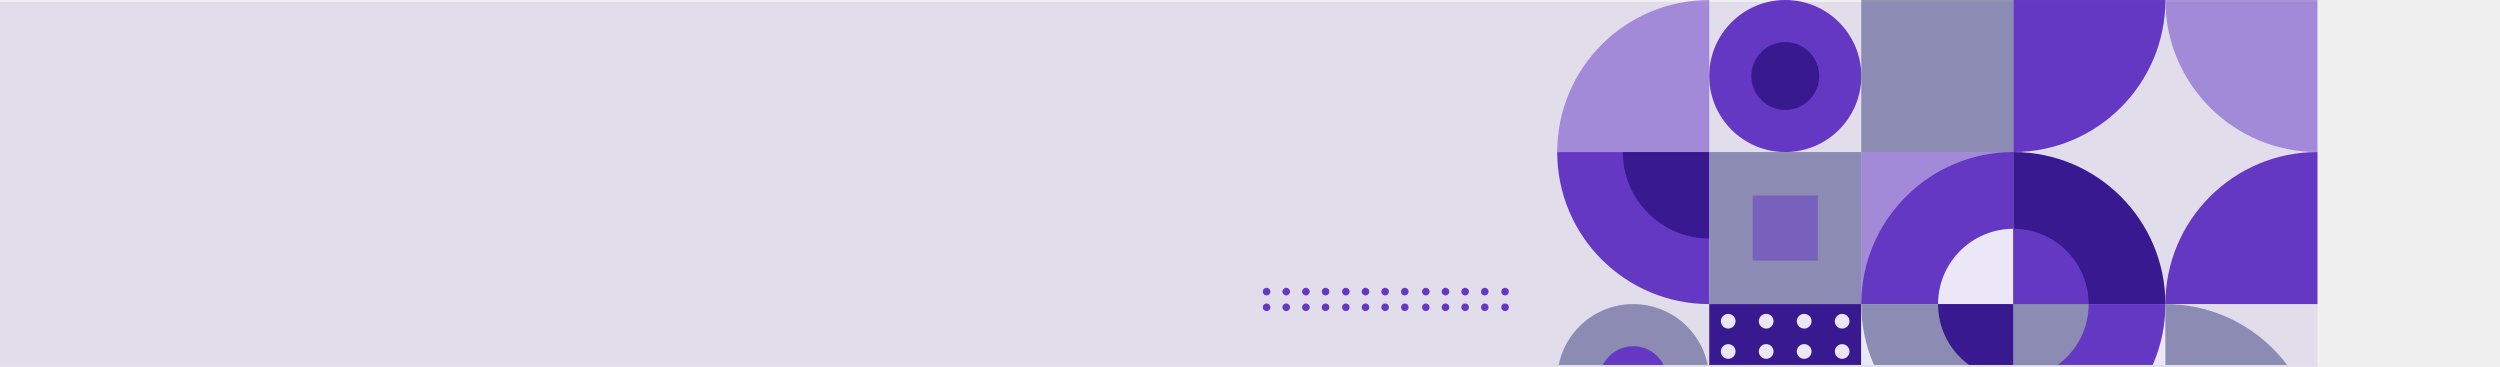
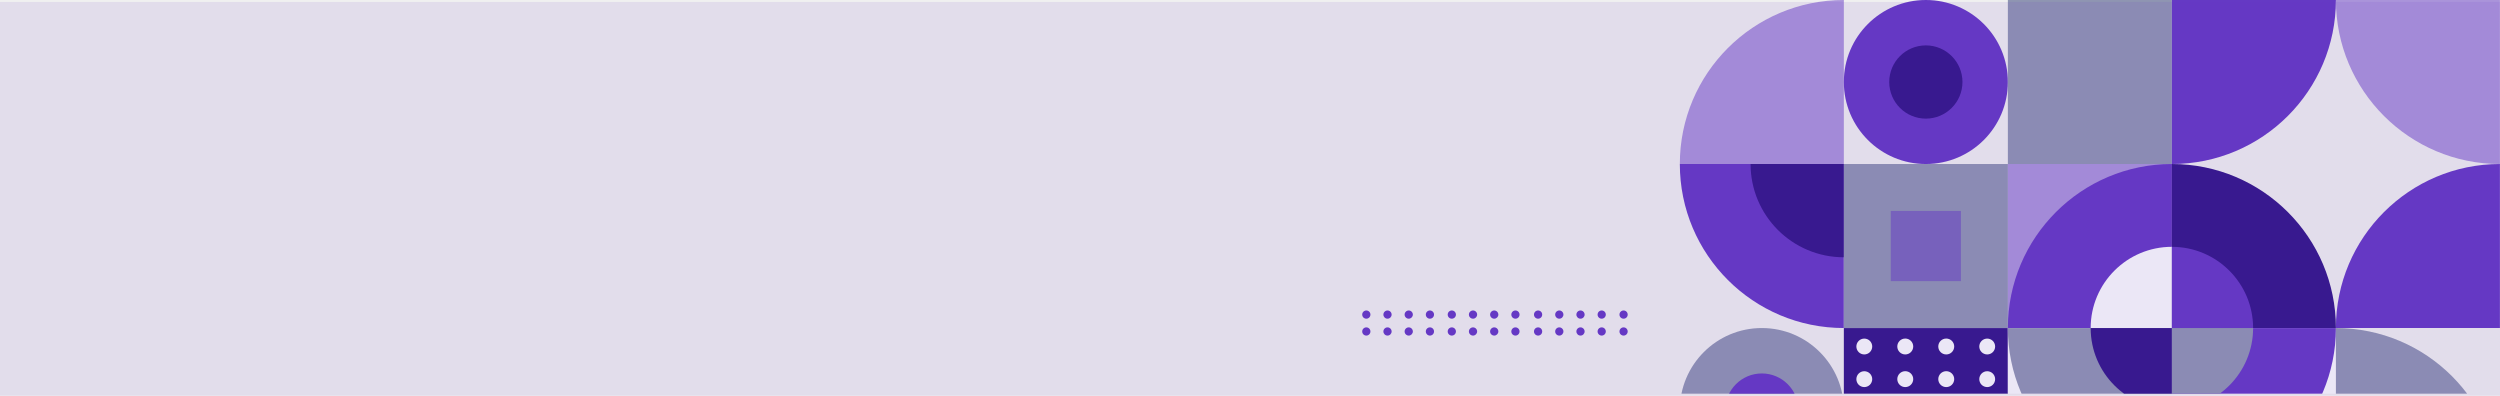
- <svg xmlns="http://www.w3.org/2000/svg" width="1370" height="201" viewBox="0 0 1370 201" fill="none">
+ <svg xmlns="http://www.w3.org/2000/svg" width="1270" height="201" viewBox="0 0 1270 201" fill="none">
  <g clip-path="url(#clip0_277_14765)">
    <path d="M1019.99 41.66C1019.99 18.652 1001.34 0 978.33 0C955.322 0 936.67 18.652 936.67 41.66C936.67 64.668 955.322 83.32 978.33 83.32C1001.34 83.32 1019.99 64.668 1019.99 41.66Z" fill="#6539C4" />
    <path d="M978.329 60.261C968.059 60.261 959.729 51.931 959.729 41.66C959.729 31.39 968.059 23.061 978.329 23.061C988.599 23.061 996.93 31.39 996.93 41.66C996.93 51.931 988.599 60.261 978.329 60.261Z" fill="#331689" />
    <path d="M1103.31 0H1019.99V83.32H1103.31V0Z" fill="#8F95B2" />
    <path d="M936.67 83.32H853.35C853.35 37.3 890.66 0 936.67 0V83.32Z" fill="#6539C4" fill-opacity="0.5" />
    <path d="M1103.32 0H1186.64C1186.64 45.99 1149.3 83.32 1103.32 83.32V0V0Z" fill="#6539C4" />
    <path d="M1186.64 0H1269.96V83.32C1223.97 83.32 1186.64 45.99 1186.64 0Z" fill="#6539C4" fill-opacity="0.5" />
    <path d="M936.67 166.64C890.65 166.64 853.35 129.34 853.35 83.32H936.67V166.64Z" fill="#6539C4" />
    <path d="M936.67 130.7C910.5 130.7 889.29 109.49 889.29 83.32H936.67V130.7Z" fill="#331689" />
    <path d="M1019.99 83.32H936.67V166.64H1019.99V83.32Z" fill="#8F95B2" />
    <path d="M996.16 107.15H960.5V142.81H996.16V107.15Z" fill="#6539C4" fill-opacity="0.5" />
    <path d="M1103.31 83.32H1019.99V166.64H1103.31V83.32Z" fill="#6539C4" fill-opacity="0.5" />
    <path d="M1103.32 83.32V166.64H1020C1020 120.65 1057.34 83.32 1103.32 83.32Z" fill="#6539C4" />
    <path d="M1269.96 83.32V166.64H1186.64C1186.64 120.65 1223.98 83.32 1269.96 83.32Z" fill="#6539C4" />
    <path d="M1103.32 83.32C1149.31 83.32 1186.64 120.66 1186.64 166.64H1103.32V83.32V83.32Z" fill="#331689" />
    <path d="M1019.99 166.641H936.67V249.961H1019.99V166.641Z" fill="#331689" />
    <path d="M1103.31 166.641H1019.99V249.961H1103.31V166.641Z" fill="#F9FBFC" />
    <path d="M936.67 208.301C936.67 185.292 918.018 166.641 895.01 166.641C872.001 166.641 853.35 185.292 853.35 208.301C853.35 231.309 872.001 249.961 895.01 249.961C918.018 249.961 936.67 231.309 936.67 208.301Z" fill="#8F95B2" />
    <path d="M895.01 226.891C884.74 226.891 876.42 218.571 876.42 208.301C876.42 198.031 884.74 189.711 895.01 189.711C905.28 189.711 913.6 198.031 913.6 208.301C913.6 218.571 905.28 226.891 895.01 226.891Z" fill="#6539C4" />
    <path d="M1186.64 166.641H1103.32V249.961H1186.64V166.641Z" fill="#F9FBFC" />
    <path d="M1019.99 166.641H1103.31V249.961C1057.32 249.961 1019.99 212.621 1019.99 166.641V166.641Z" fill="#8F95B2" />
    <path d="M1103.32 166.641H1186.64C1186.64 212.631 1149.3 249.961 1103.32 249.961V166.641V166.641Z" fill="#6539C4" />
    <path d="M1103.32 166.641H1062.06C1062.06 143.861 1080.53 125.381 1103.32 125.381V166.641Z" fill="#F9FBFC" />
    <path d="M1103.32 125.391C1126.09 125.391 1144.58 143.881 1144.58 166.651H1103.32V125.391V125.391Z" fill="#6539C4" />
    <path d="M1103.32 207.901C1080.54 207.901 1062.06 189.431 1062.06 166.641H1103.32V207.901Z" fill="#331689" />
    <path d="M1103.32 207.901V166.641H1144.58C1144.58 189.421 1126.11 207.901 1103.32 207.901Z" fill="#8F95B2" />
    <path d="M1269.96 249.97H1186.64V166.65C1232.66 166.65 1269.96 203.95 1269.96 249.97Z" fill="#8F95B2" />
    <path d="M947.06 196.64C948.12 196.64 949.16 196.21 949.91 195.46C950.66 194.71 951.09 193.67 951.09 192.61C951.09 191.55 950.66 190.51 949.91 189.76C949.16 189.01 948.12 188.58 947.06 188.58C946 188.58 944.96 189.01 944.21 189.76C943.46 190.51 943.03 191.55 943.03 192.61C943.03 193.67 943.46 194.71 944.21 195.46C944.96 196.21 946 196.64 947.06 196.64Z" fill="#F9FBFC" />
    <path d="M988.681 196.641H988.701C990.931 196.641 992.741 194.831 992.741 192.601C992.741 190.371 990.931 188.561 988.701 188.561H988.681C986.451 188.561 984.641 190.371 984.641 192.601C984.641 194.831 986.451 196.641 988.681 196.641Z" fill="#F9FBFC" />
    <path d="M967.86 196.641H967.88C970.11 196.641 971.92 194.831 971.92 192.601C971.92 190.371 970.11 188.561 967.88 188.561H967.86C965.63 188.561 963.82 190.371 963.82 192.601C963.82 194.831 965.63 196.641 967.86 196.641Z" fill="#F9FBFC" />
    <path d="M1009.5 196.64C1010.56 196.64 1011.6 196.21 1012.35 195.46C1013.1 194.71 1013.53 193.67 1013.53 192.61C1013.53 191.55 1013.1 190.51 1012.35 189.76C1011.6 189.01 1010.56 188.58 1009.5 188.58C1008.44 188.58 1007.4 189.01 1006.65 189.76C1005.9 190.51 1005.47 191.55 1005.47 192.61C1005.47 193.67 1005.9 194.71 1006.65 195.46C1007.4 196.21 1008.44 196.64 1009.5 196.64Z" fill="#F9FBFC" />
    <path d="M947.06 180.06C948.12 180.06 949.16 179.63 949.91 178.88C950.66 178.13 951.09 177.09 951.09 176.03C951.09 174.97 950.66 173.93 949.91 173.18C949.16 172.43 948.12 172 947.06 172C946 172 944.96 172.43 944.21 173.18C943.46 173.93 943.03 174.97 943.03 176.03C943.03 177.09 943.46 178.13 944.21 178.88C944.96 179.63 946 180.06 947.06 180.06Z" fill="#F9FBFC" />
    <path d="M988.681 180.06H988.701C990.931 180.06 992.741 178.25 992.741 176.02C992.741 173.79 990.931 171.98 988.701 171.98H988.681C986.451 171.98 984.641 173.79 984.641 176.02C984.641 178.25 986.451 180.06 988.681 180.06Z" fill="#F9FBFC" />
    <path d="M967.86 180.06H967.88C970.11 180.06 971.92 178.25 971.92 176.02C971.92 173.79 970.11 171.98 967.88 171.98H967.86C965.63 171.98 963.82 173.79 963.82 176.02C963.82 178.25 965.63 180.06 967.86 180.06Z" fill="#F9FBFC" />
    <path d="M1009.5 180.06C1010.56 180.06 1011.6 179.63 1012.35 178.88C1013.1 178.13 1013.53 177.09 1013.53 176.03C1013.53 174.97 1013.1 173.93 1012.35 173.18C1011.6 172.43 1010.56 172 1009.5 172C1008.44 172 1007.4 172.43 1006.65 173.18C1005.9 173.93 1005.47 174.97 1005.47 176.03C1005.47 177.09 1005.9 178.13 1006.65 178.88C1007.4 179.63 1008.44 180.06 1009.5 180.06Z" fill="#F9FBFC" />
    <path d="M824.779 170.481C825.329 170.481 825.869 170.261 826.259 169.871C826.649 169.481 826.869 168.941 826.869 168.391C826.869 167.841 826.649 167.301 826.259 166.911C825.869 166.521 825.329 166.301 824.779 166.301C824.229 166.301 823.689 166.521 823.299 166.911C822.909 167.301 822.689 167.841 822.689 168.391C822.689 168.941 822.909 169.481 823.299 169.871C823.689 170.261 824.229 170.481 824.779 170.481Z" fill="#6539C4" />
    <path d="M824.779 161.901C825.329 161.901 825.869 161.681 826.259 161.291C826.649 160.901 826.869 160.361 826.869 159.811C826.869 159.261 826.649 158.721 826.259 158.331C825.869 157.941 825.329 157.721 824.779 157.721C824.229 157.721 823.689 157.941 823.299 158.331C822.909 158.721 822.689 159.261 822.689 159.811C822.689 160.361 822.909 160.901 823.299 161.291C823.689 161.681 824.229 161.901 824.779 161.901Z" fill="#6539C4" />
    <path d="M781.35 170.481C781.9 170.481 782.44 170.261 782.83 169.871C783.22 169.481 783.44 168.941 783.44 168.391C783.44 167.841 783.22 167.301 782.83 166.911C782.44 166.521 781.9 166.301 781.35 166.301C780.8 166.301 780.26 166.521 779.87 166.911C779.48 167.301 779.26 167.841 779.26 168.391C779.26 168.941 779.48 169.481 779.87 169.871C780.26 170.261 780.8 170.481 781.35 170.481Z" fill="#6539C4" />
    <path d="M802.89 170.481H802.9C804.05 170.481 804.99 169.541 804.99 168.391C804.99 167.241 804.05 166.301 802.9 166.301H802.89C801.74 166.301 800.8 167.241 800.8 168.391C800.8 169.541 801.74 170.481 802.89 170.481Z" fill="#6539C4" />
    <path d="M792.119 170.481H792.129C793.279 170.481 794.219 169.541 794.219 168.391C794.219 167.241 793.279 166.301 792.129 166.301H792.119C790.969 166.301 790.029 167.241 790.029 168.391C790.029 169.541 790.969 170.481 792.119 170.481Z" fill="#6539C4" />
    <path d="M813.659 170.481C814.209 170.481 814.749 170.261 815.139 169.871C815.529 169.481 815.749 168.941 815.749 168.391C815.749 167.841 815.529 167.301 815.139 166.911C814.749 166.521 814.209 166.301 813.659 166.301C813.109 166.301 812.569 166.521 812.179 166.911C811.789 167.301 811.569 167.841 811.569 168.391C811.569 168.941 811.789 169.481 812.179 169.871C812.569 170.261 813.109 170.481 813.659 170.481Z" fill="#6539C4" />
    <path d="M781.35 161.901C781.9 161.901 782.44 161.681 782.83 161.291C783.22 160.901 783.44 160.361 783.44 159.811C783.44 159.261 783.22 158.721 782.83 158.331C782.44 157.941 781.9 157.721 781.35 157.721C780.8 157.721 780.26 157.941 779.87 158.331C779.48 158.721 779.26 159.261 779.26 159.811C779.26 160.361 779.48 160.901 779.87 161.291C780.26 161.681 780.8 161.901 781.35 161.901Z" fill="#6539C4" />
    <path d="M802.89 161.901H802.9C804.05 161.901 804.99 160.961 804.99 159.811C804.99 158.661 804.05 157.721 802.9 157.721H802.89C801.74 157.721 800.8 158.661 800.8 159.811C800.8 160.961 801.74 161.901 802.89 161.901Z" fill="#6539C4" />
    <path d="M792.119 161.901H792.129C793.279 161.901 794.219 160.961 794.219 159.811C794.219 158.661 793.279 157.721 792.129 157.721H792.119C790.969 157.721 790.029 158.661 790.029 159.811C790.029 160.961 790.969 161.901 792.119 161.901Z" fill="#6539C4" />
    <path d="M813.659 161.901C814.209 161.901 814.749 161.681 815.139 161.291C815.529 160.901 815.749 160.361 815.749 159.811C815.749 159.261 815.529 158.721 815.139 158.331C814.749 157.941 814.209 157.721 813.659 157.721C813.109 157.721 812.569 157.941 812.179 158.331C811.789 158.721 811.569 159.261 811.569 159.811C811.569 160.361 811.789 160.901 812.179 161.291C812.569 161.681 813.109 161.901 813.659 161.901Z" fill="#6539C4" />
    <path d="M737.52 170.481C738.07 170.481 738.61 170.261 739 169.871C739.39 169.481 739.61 168.941 739.61 168.391C739.61 167.841 739.39 167.301 739 166.911C738.61 166.521 738.07 166.301 737.52 166.301C736.97 166.301 736.43 166.521 736.04 166.911C735.65 167.301 735.43 167.841 735.43 168.391C735.43 168.941 735.65 169.481 736.04 169.871C736.43 170.261 736.97 170.481 737.52 170.481Z" fill="#6539C4" />
    <path d="M759.06 170.481H759.07C760.22 170.481 761.16 169.541 761.16 168.391C761.16 167.241 760.22 166.301 759.07 166.301H759.06C757.91 166.301 756.97 167.241 756.97 168.391C756.97 169.541 757.91 170.481 759.06 170.481Z" fill="#6539C4" />
    <path d="M748.289 170.481H748.299C749.449 170.481 750.389 169.541 750.389 168.391C750.389 167.241 749.449 166.301 748.299 166.301H748.289C747.139 166.301 746.199 167.241 746.199 168.391C746.199 169.541 747.139 170.481 748.289 170.481Z" fill="#6539C4" />
    <path d="M769.84 170.481C770.39 170.481 770.93 170.261 771.32 169.871C771.71 169.481 771.93 168.941 771.93 168.391C771.93 167.841 771.71 167.301 771.32 166.911C770.93 166.521 770.39 166.301 769.84 166.301C769.29 166.301 768.75 166.521 768.36 166.911C767.97 167.301 767.75 167.841 767.75 168.391C767.75 168.941 767.97 169.481 768.36 169.871C768.75 170.261 769.29 170.481 769.84 170.481Z" fill="#6539C4" />
    <path d="M737.52 161.901C738.07 161.901 738.61 161.681 739 161.291C739.39 160.901 739.61 160.361 739.61 159.811C739.61 159.261 739.39 158.721 739 158.331C738.61 157.941 738.07 157.721 737.52 157.721C736.97 157.721 736.43 157.941 736.04 158.331C735.65 158.721 735.43 159.261 735.43 159.811C735.43 160.361 735.65 160.901 736.04 161.291C736.43 161.681 736.97 161.901 737.52 161.901Z" fill="#6539C4" />
    <path d="M759.06 161.901H759.07C760.22 161.901 761.16 160.961 761.16 159.811C761.16 158.661 760.22 157.721 759.07 157.721H759.06C757.91 157.721 756.97 158.661 756.97 159.811C756.97 160.961 757.91 161.901 759.06 161.901Z" fill="#6539C4" />
    <path d="M748.289 161.901H748.299C749.449 161.901 750.389 160.961 750.389 159.811C750.389 158.661 749.449 157.721 748.299 157.721H748.289C747.139 157.721 746.199 158.661 746.199 159.811C746.199 160.961 747.139 161.901 748.289 161.901Z" fill="#6539C4" />
    <path d="M769.84 161.901C770.39 161.901 770.93 161.681 771.32 161.291C771.71 160.901 771.93 160.361 771.93 159.811C771.93 159.261 771.71 158.721 771.32 158.331C770.93 157.941 770.39 157.721 769.84 157.721C769.29 157.721 768.75 157.941 768.36 158.331C767.97 158.721 767.75 159.261 767.75 159.811C767.75 160.361 767.97 160.901 768.36 161.291C768.75 161.681 769.29 161.901 769.84 161.901Z" fill="#6539C4" />
    <path d="M694.09 170.481C694.64 170.481 695.18 170.261 695.57 169.871C695.96 169.481 696.18 168.941 696.18 168.391C696.18 167.841 695.96 167.301 695.57 166.911C695.18 166.521 694.64 166.301 694.09 166.301C693.54 166.301 693 166.521 692.61 166.911C692.22 167.301 692 167.841 692 168.391C692 168.941 692.22 169.481 692.61 169.871C693 170.261 693.54 170.481 694.09 170.481Z" fill="#6539C4" />
    <path d="M715.63 170.481H715.64C716.79 170.481 717.73 169.541 717.73 168.391C717.73 167.241 716.79 166.301 715.64 166.301H715.63C714.48 166.301 713.54 167.241 713.54 168.391C713.54 169.541 714.48 170.481 715.63 170.481Z" fill="#6539C4" />
    <path d="M704.85 170.481H704.86C706.01 170.481 706.95 169.541 706.95 168.391C706.95 167.241 706.01 166.301 704.86 166.301H704.85C703.7 166.301 702.76 167.241 702.76 168.391C702.76 169.541 703.7 170.481 704.85 170.481Z" fill="#6539C4" />
    <path d="M726.4 170.481C726.95 170.481 727.49 170.261 727.88 169.871C728.27 169.481 728.49 168.941 728.49 168.391C728.49 167.841 728.27 167.301 727.88 166.911C727.49 166.521 726.95 166.301 726.4 166.301C725.85 166.301 725.31 166.521 724.92 166.911C724.53 167.301 724.31 167.841 724.31 168.391C724.31 168.941 724.53 169.481 724.92 169.871C725.31 170.261 725.85 170.481 726.4 170.481Z" fill="#6539C4" />
    <path d="M694.09 161.901C694.64 161.901 695.18 161.681 695.57 161.291C695.96 160.901 696.18 160.361 696.18 159.811C696.18 159.261 695.96 158.721 695.57 158.331C695.18 157.941 694.64 157.721 694.09 157.721C693.54 157.721 693 157.941 692.61 158.331C692.22 158.721 692 159.261 692 159.811C692 160.361 692.22 160.901 692.61 161.291C693 161.681 693.54 161.901 694.09 161.901Z" fill="#6539C4" />
    <path d="M715.63 161.901H715.64C716.79 161.901 717.73 160.961 717.73 159.811C717.73 158.661 716.79 157.721 715.64 157.721H715.63C714.48 157.721 713.54 158.661 713.54 159.811C713.54 160.961 714.48 161.901 715.63 161.901Z" fill="#6539C4" />
    <path d="M704.85 161.901H704.86C706.01 161.901 706.95 160.961 706.95 159.811C706.95 158.661 706.01 157.721 704.86 157.721H704.85C703.7 157.721 702.76 158.661 702.76 159.811C702.76 160.961 703.7 161.901 704.85 161.901Z" fill="#6539C4" />
    <path d="M726.4 161.901C726.95 161.901 727.49 161.681 727.88 161.291C728.27 160.901 728.49 160.361 728.49 159.811C728.49 159.261 728.27 158.721 727.88 158.331C727.49 157.941 726.95 157.721 726.4 157.721C725.85 157.721 725.31 157.941 724.92 158.331C724.53 158.721 724.31 159.261 724.31 159.811C724.31 160.361 724.53 160.901 724.92 161.291C725.31 161.681 725.85 161.901 726.4 161.901Z" fill="#6539C4" />
  </g>
  <rect y="1" width="1270" height="200" fill="#6539C4" fill-opacity="0.1" />
  <defs>
    <clipPath id="clip0_277_14765">
      <rect width="750" height="200" fill="white" transform="translate(520)" />
    </clipPath>
  </defs>
</svg>
